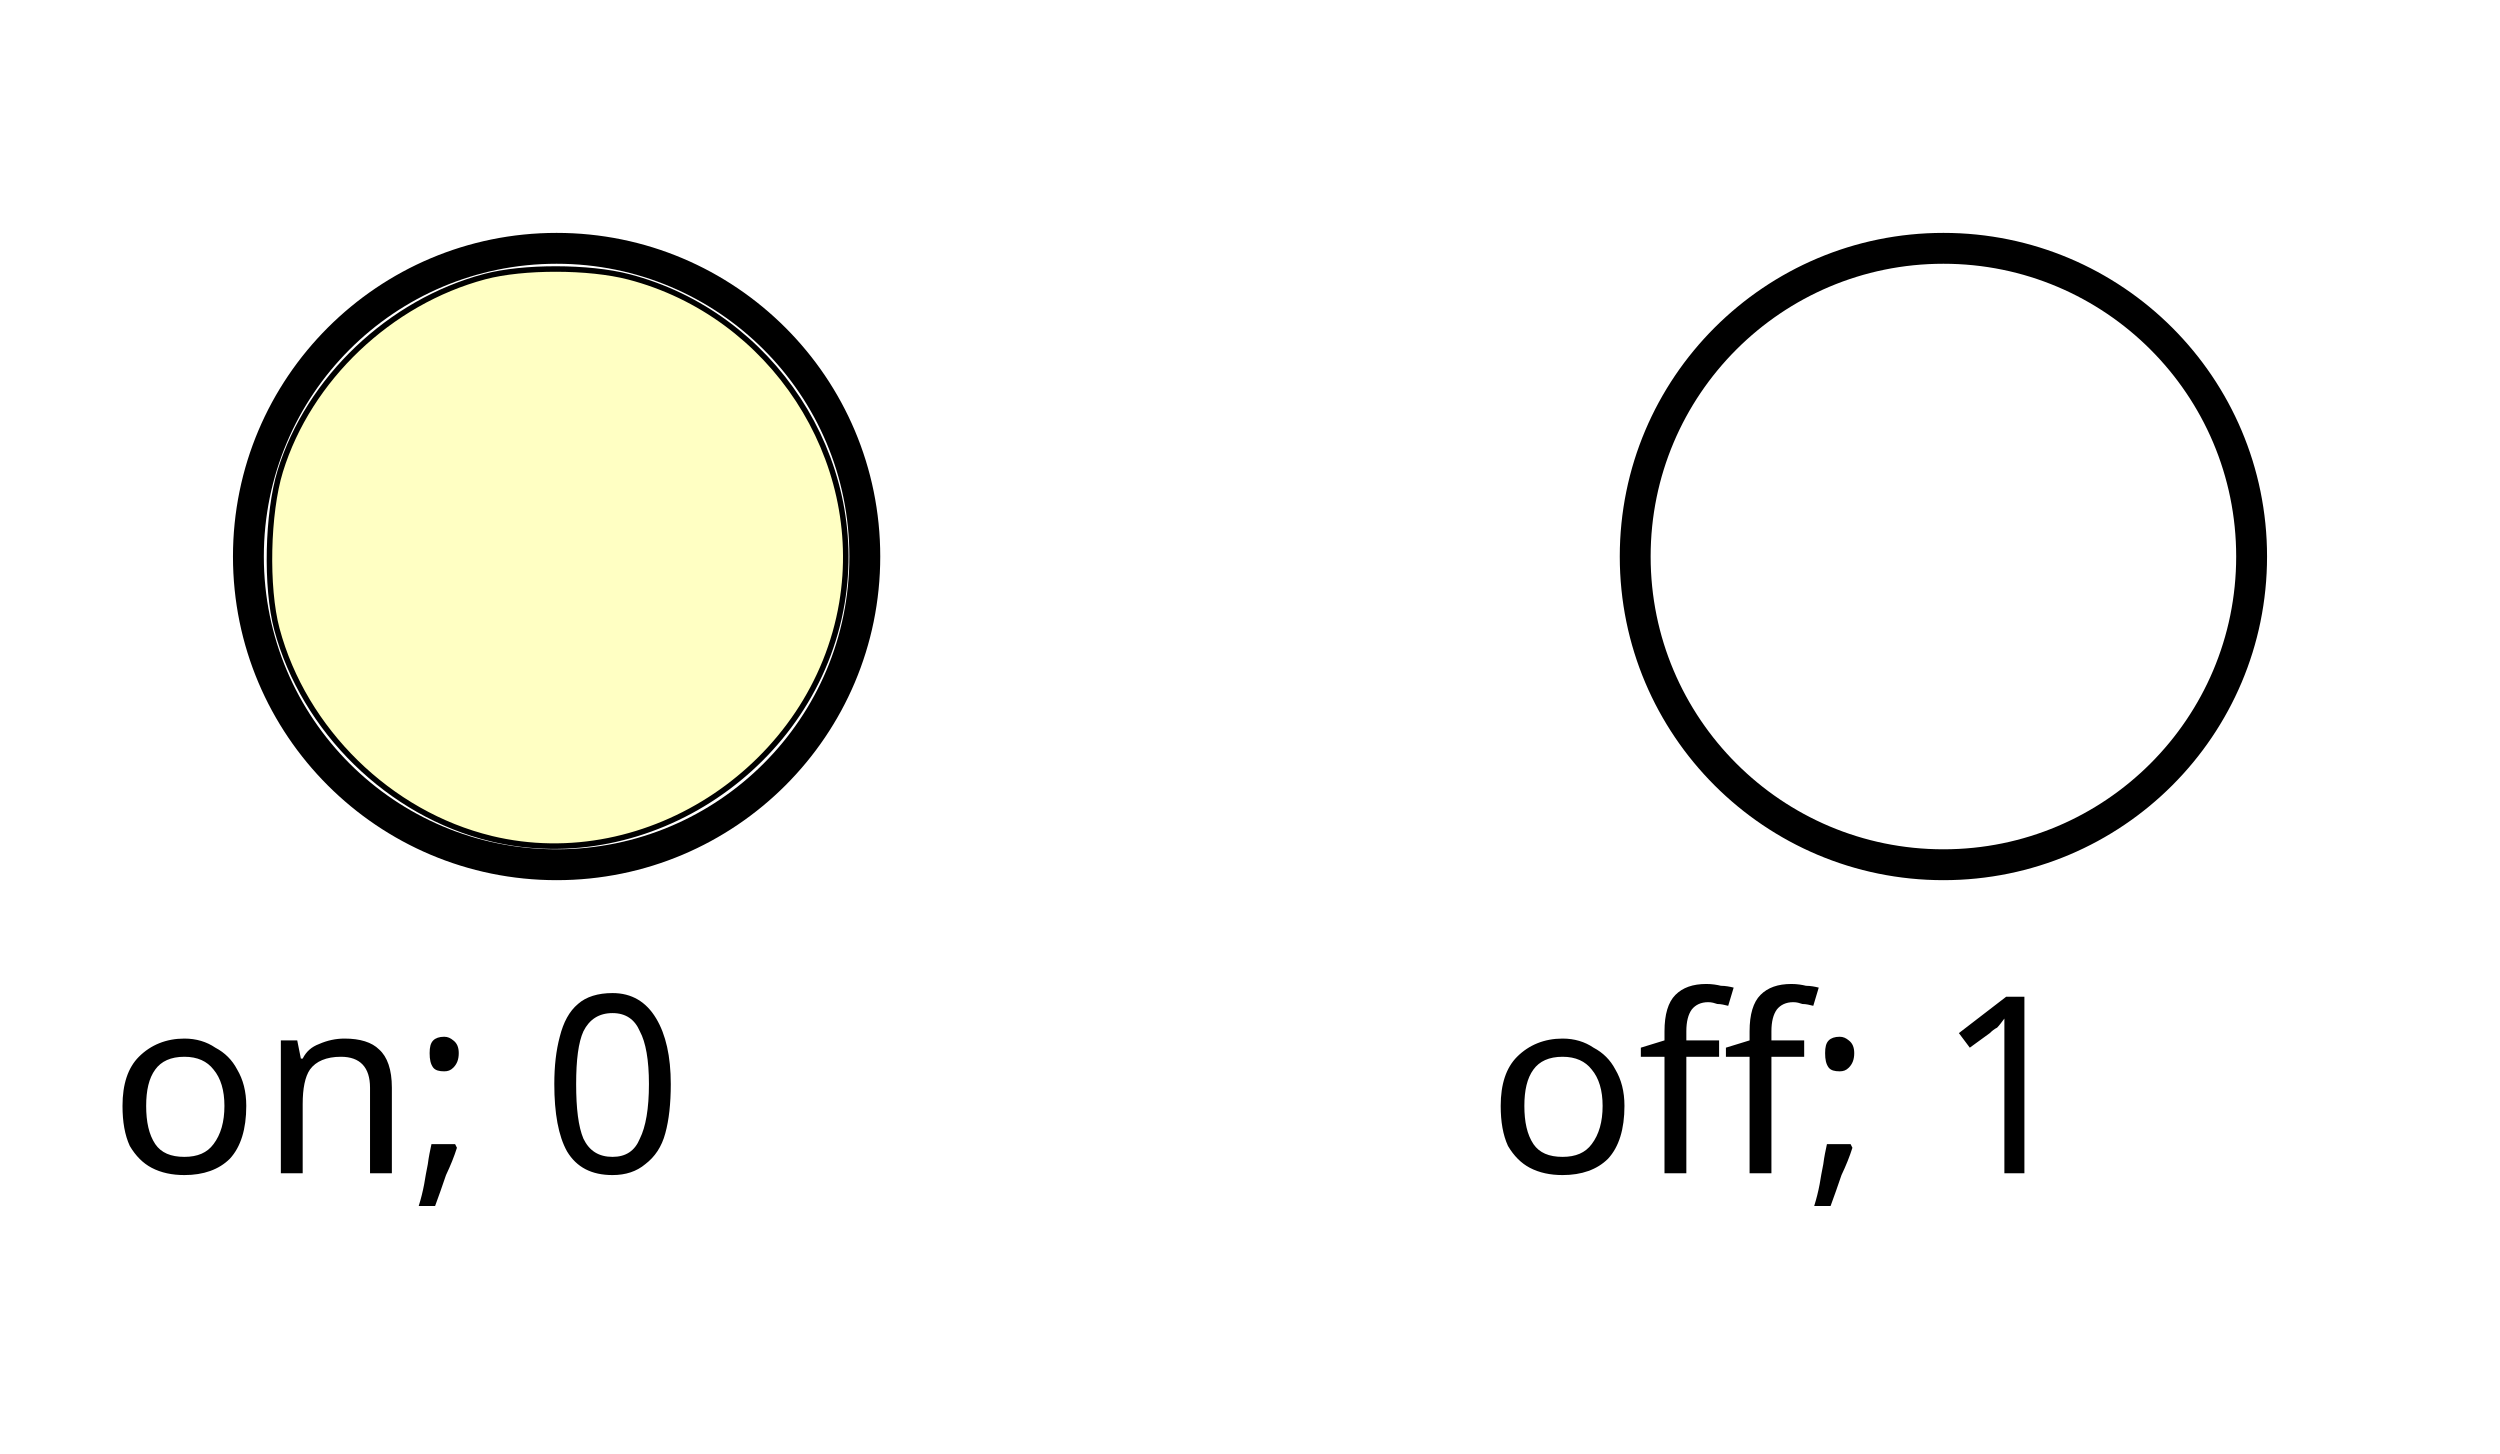
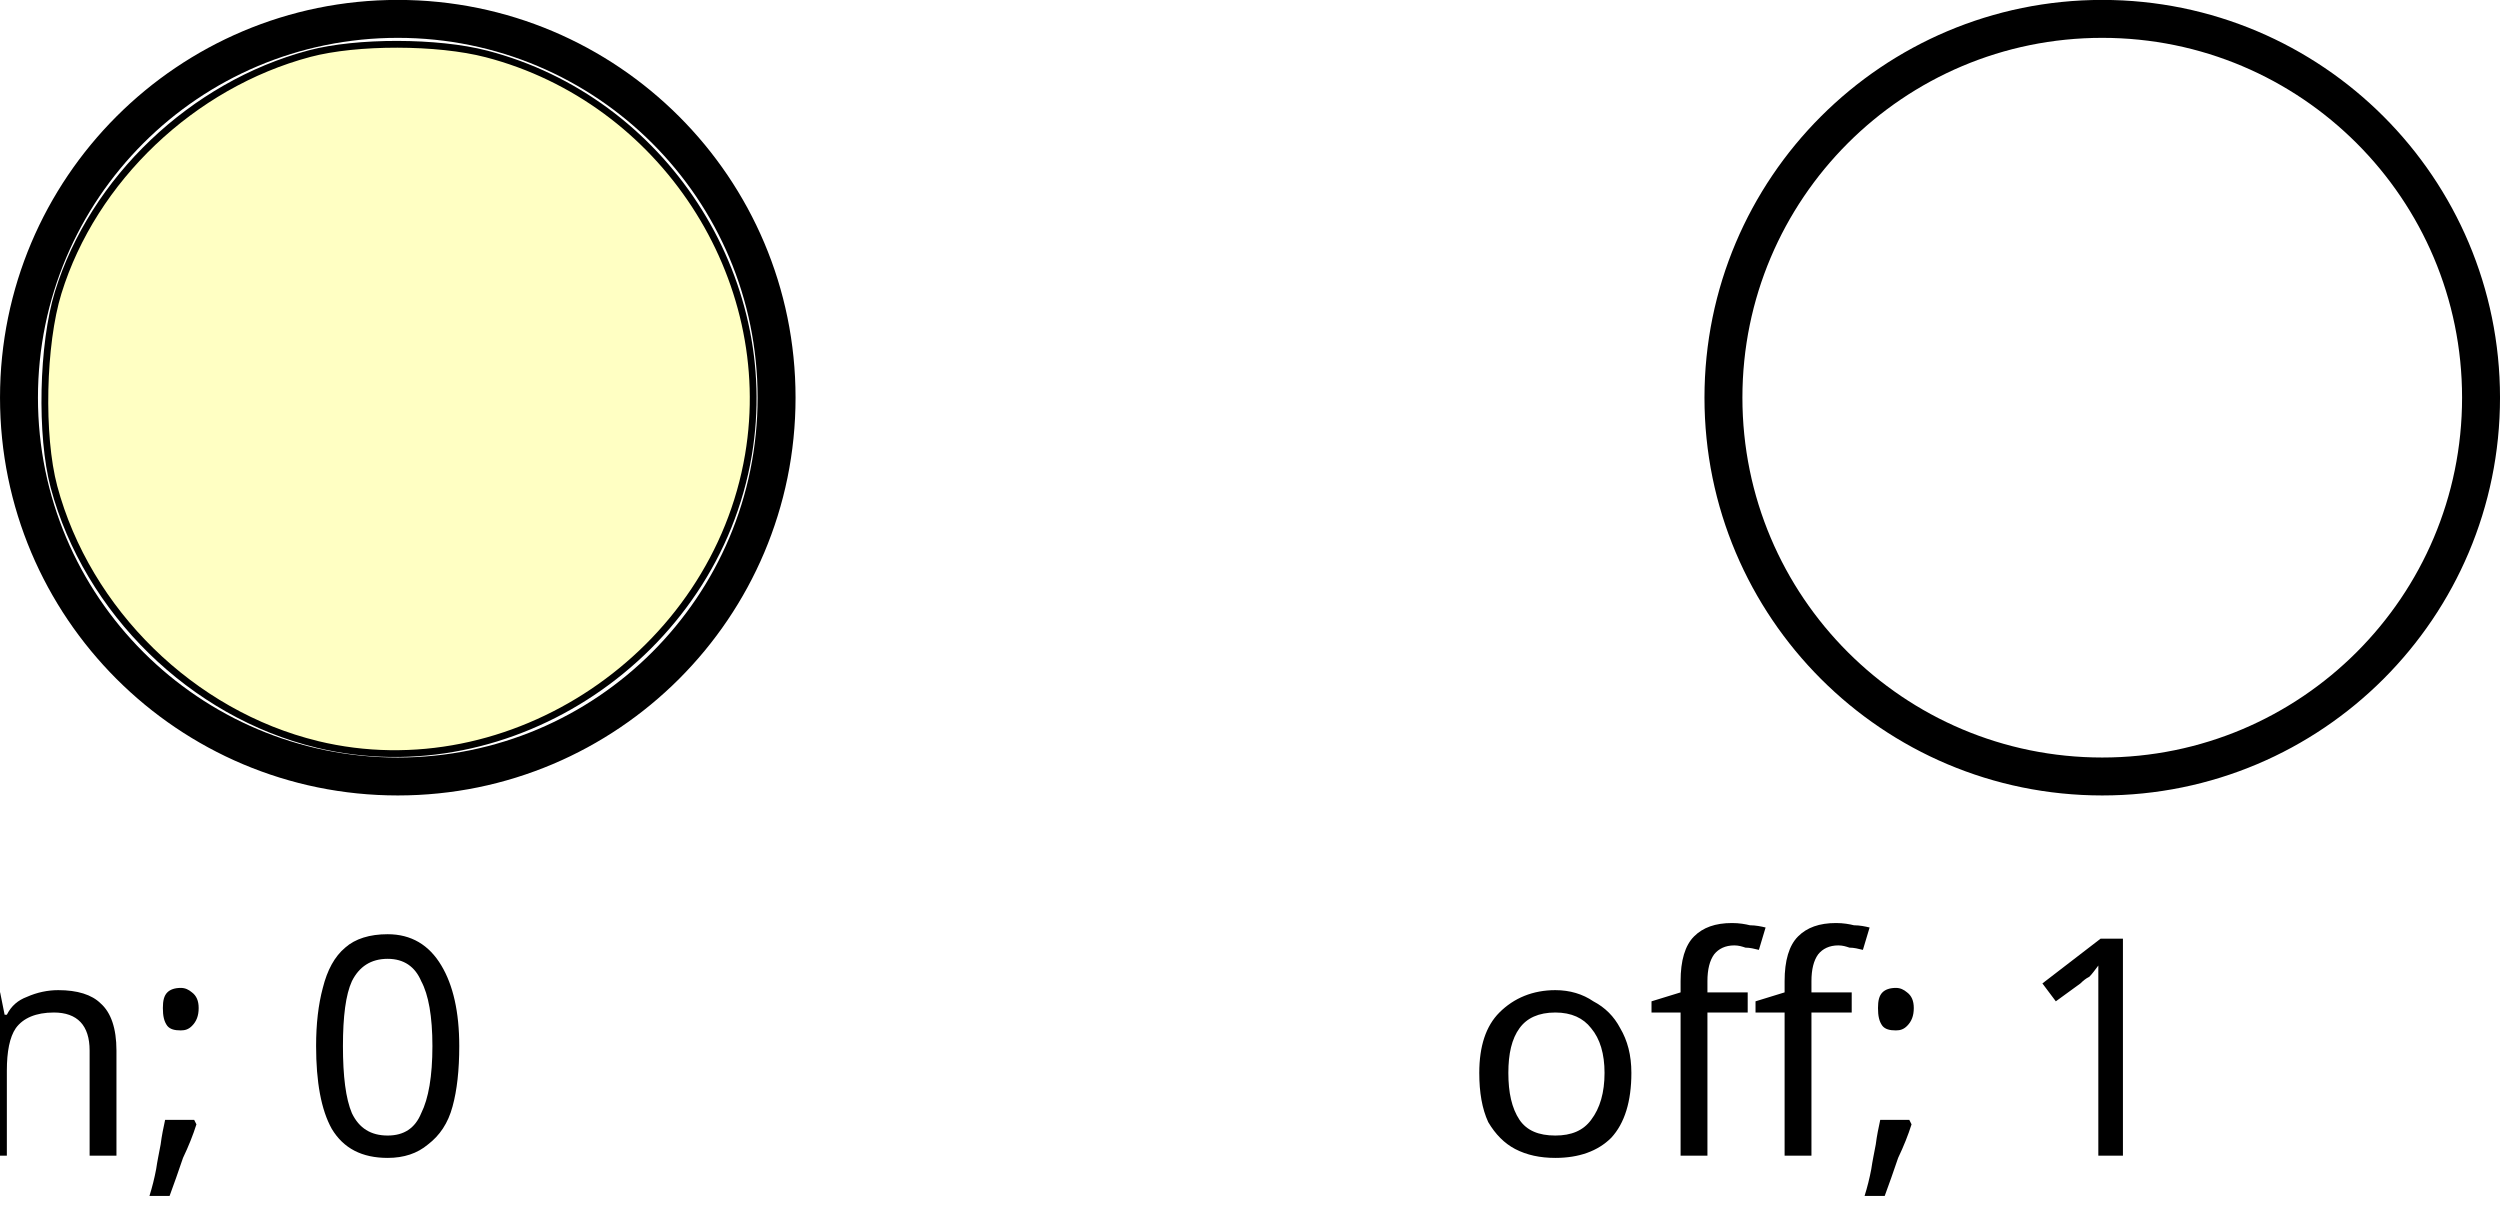
- <svg xmlns="http://www.w3.org/2000/svg" width="21.463mm" height="12.478mm" viewBox="0 0 21.463 12.478" version="1.1" id="svg2785">
+ <svg xmlns="http://www.w3.org/2000/svg" width="17.463mm" height="8.478mm" viewBox="0 0 17.463 8.478" version="1.1" id="svg2785">
  <defs id="defs2779" />
-   <g id="layer1" transform="translate(-46.81542,-115.6071)">
-     <path style="opacity:1;fill:none;fill-opacity:0.753;stroke:#000000;stroke-width:0.265;stroke-linejoin:round" id="path3350" cx="54.24" cy="117.74" r="3.969" />
-     <rect style="fill:none;fill-rule:evenodd;stroke-width:0.265" id="rect3358" width="5.292" height="5.292" x="51.594" y="120.385" />
-     <circle style="opacity:1;fill:none;fill-opacity:0.753;stroke:#000000;stroke-width:0.265;stroke-linejoin:round" id="path3362" cx="51.594" cy="120.385" r="2.646" />
-     <circle style="opacity:1;fill:none;fill-opacity:0.753;stroke:#000000;stroke-width:0.265;stroke-linejoin:round" id="circle3364" cx="63.5" cy="120.385" r="2.646" />
-     <text xml:space="preserve" style="font-size:2.117px;line-height:1.25;font-family:'CMU Serif';-inkscape-font-specification:'CMU Serif, Normal';text-align:center;text-anchor:middle;stroke-width:0.265" x="51.594" y="125.677" id="text3368">
-       <tspan id="tspan3366" x="51.594" y="125.677" style="stroke-width:0.265">on; 0</tspan>
-     </text>
-     <text xml:space="preserve" style="font-size:2.117px;line-height:1.25;font-family:'CMU Serif';-inkscape-font-specification:'CMU Serif, Normal';text-align:center;text-anchor:middle;stroke-width:0.265" x="63.5" y="125.677" id="text3372">
-       <tspan id="tspan3370" x="63.5" y="125.677" style="stroke-width:0.265">off; 1</tspan>
-     </text>
-     <path style="opacity:1;fill:#ffffbf;fill-opacity:0.923;stroke:#000000;stroke-width:0.179;stroke-linejoin:round" d="m 192.872,464.15 c -3.294,-0.798 -6.069,-3.513 -6.948,-6.797 -0.361,-1.35 -0.309,-3.768 0.111,-5.128 0.924,-2.991 3.55,-5.488 6.633,-6.309 1.248,-0.332 3.385,-0.329 4.677,0.008 4.647,1.21 7.706,5.892 6.914,10.583 -0.888,5.267 -6.275,8.883 -11.387,7.644 z" id="path3374" transform="scale(0.2645833)" />
+   <g id="layer1" transform="translate(-48.81542,-117.6071)">
+     <path style="opacity:1;fill:none;fill-opacity:0.753;stroke:#000000;stroke-width:0.265;stroke-linejoin:round" id="path3350" cx="54.24" cy="117.74" r="3.969" d="" />
+     <g id="g926">
+       <rect style="fill:none;fill-rule:evenodd;stroke-width:0.265" id="rect3358" width="5.292" height="5.292" x="51.594" y="120.385" />
+       <circle style="opacity:1;fill:none;fill-opacity:0.753;stroke:#000000;stroke-width:0.265;stroke-linejoin:round" id="path3362" cx="51.594" cy="120.385" r="2.646" />
+       <circle style="opacity:1;fill:none;fill-opacity:0.753;stroke:#000000;stroke-width:0.265;stroke-linejoin:round" id="circle3364" cx="63.5" cy="120.385" r="2.646" />
+       <text xml:space="preserve" style="font-size:2.117px;line-height:1.25;font-family:'CMU Serif';-inkscape-font-specification:'CMU Serif, Normal';text-align:center;text-anchor:middle;stroke-width:0.265" x="51.594" y="125.677" id="text3368">
+         <tspan id="tspan3366" x="51.594" y="125.677" style="stroke-width:0.265">on; 0</tspan>
+       </text>
+       <text xml:space="preserve" style="font-size:2.117px;line-height:1.25;font-family:'CMU Serif';-inkscape-font-specification:'CMU Serif, Normal';text-align:center;text-anchor:middle;stroke-width:0.265" x="63.5" y="125.677" id="text3372">
+         <tspan id="tspan3370" x="63.5" y="125.677" style="stroke-width:0.265">off; 1</tspan>
+       </text>
+       <path style="opacity:1;fill:#ffffbf;fill-opacity:0.923;stroke:#000000;stroke-width:0.179;stroke-linejoin:round" d="m 192.872,464.15 c -3.294,-0.798 -6.069,-3.513 -6.948,-6.797 -0.361,-1.35 -0.309,-3.768 0.111,-5.128 0.924,-2.991 3.55,-5.488 6.633,-6.309 1.248,-0.332 3.385,-0.329 4.677,0.008 4.647,1.21 7.706,5.892 6.914,10.583 -0.888,5.267 -6.275,8.883 -11.387,7.644 z" id="path3374" transform="scale(0.2645833)" />
+     </g>
  </g>
</svg>
